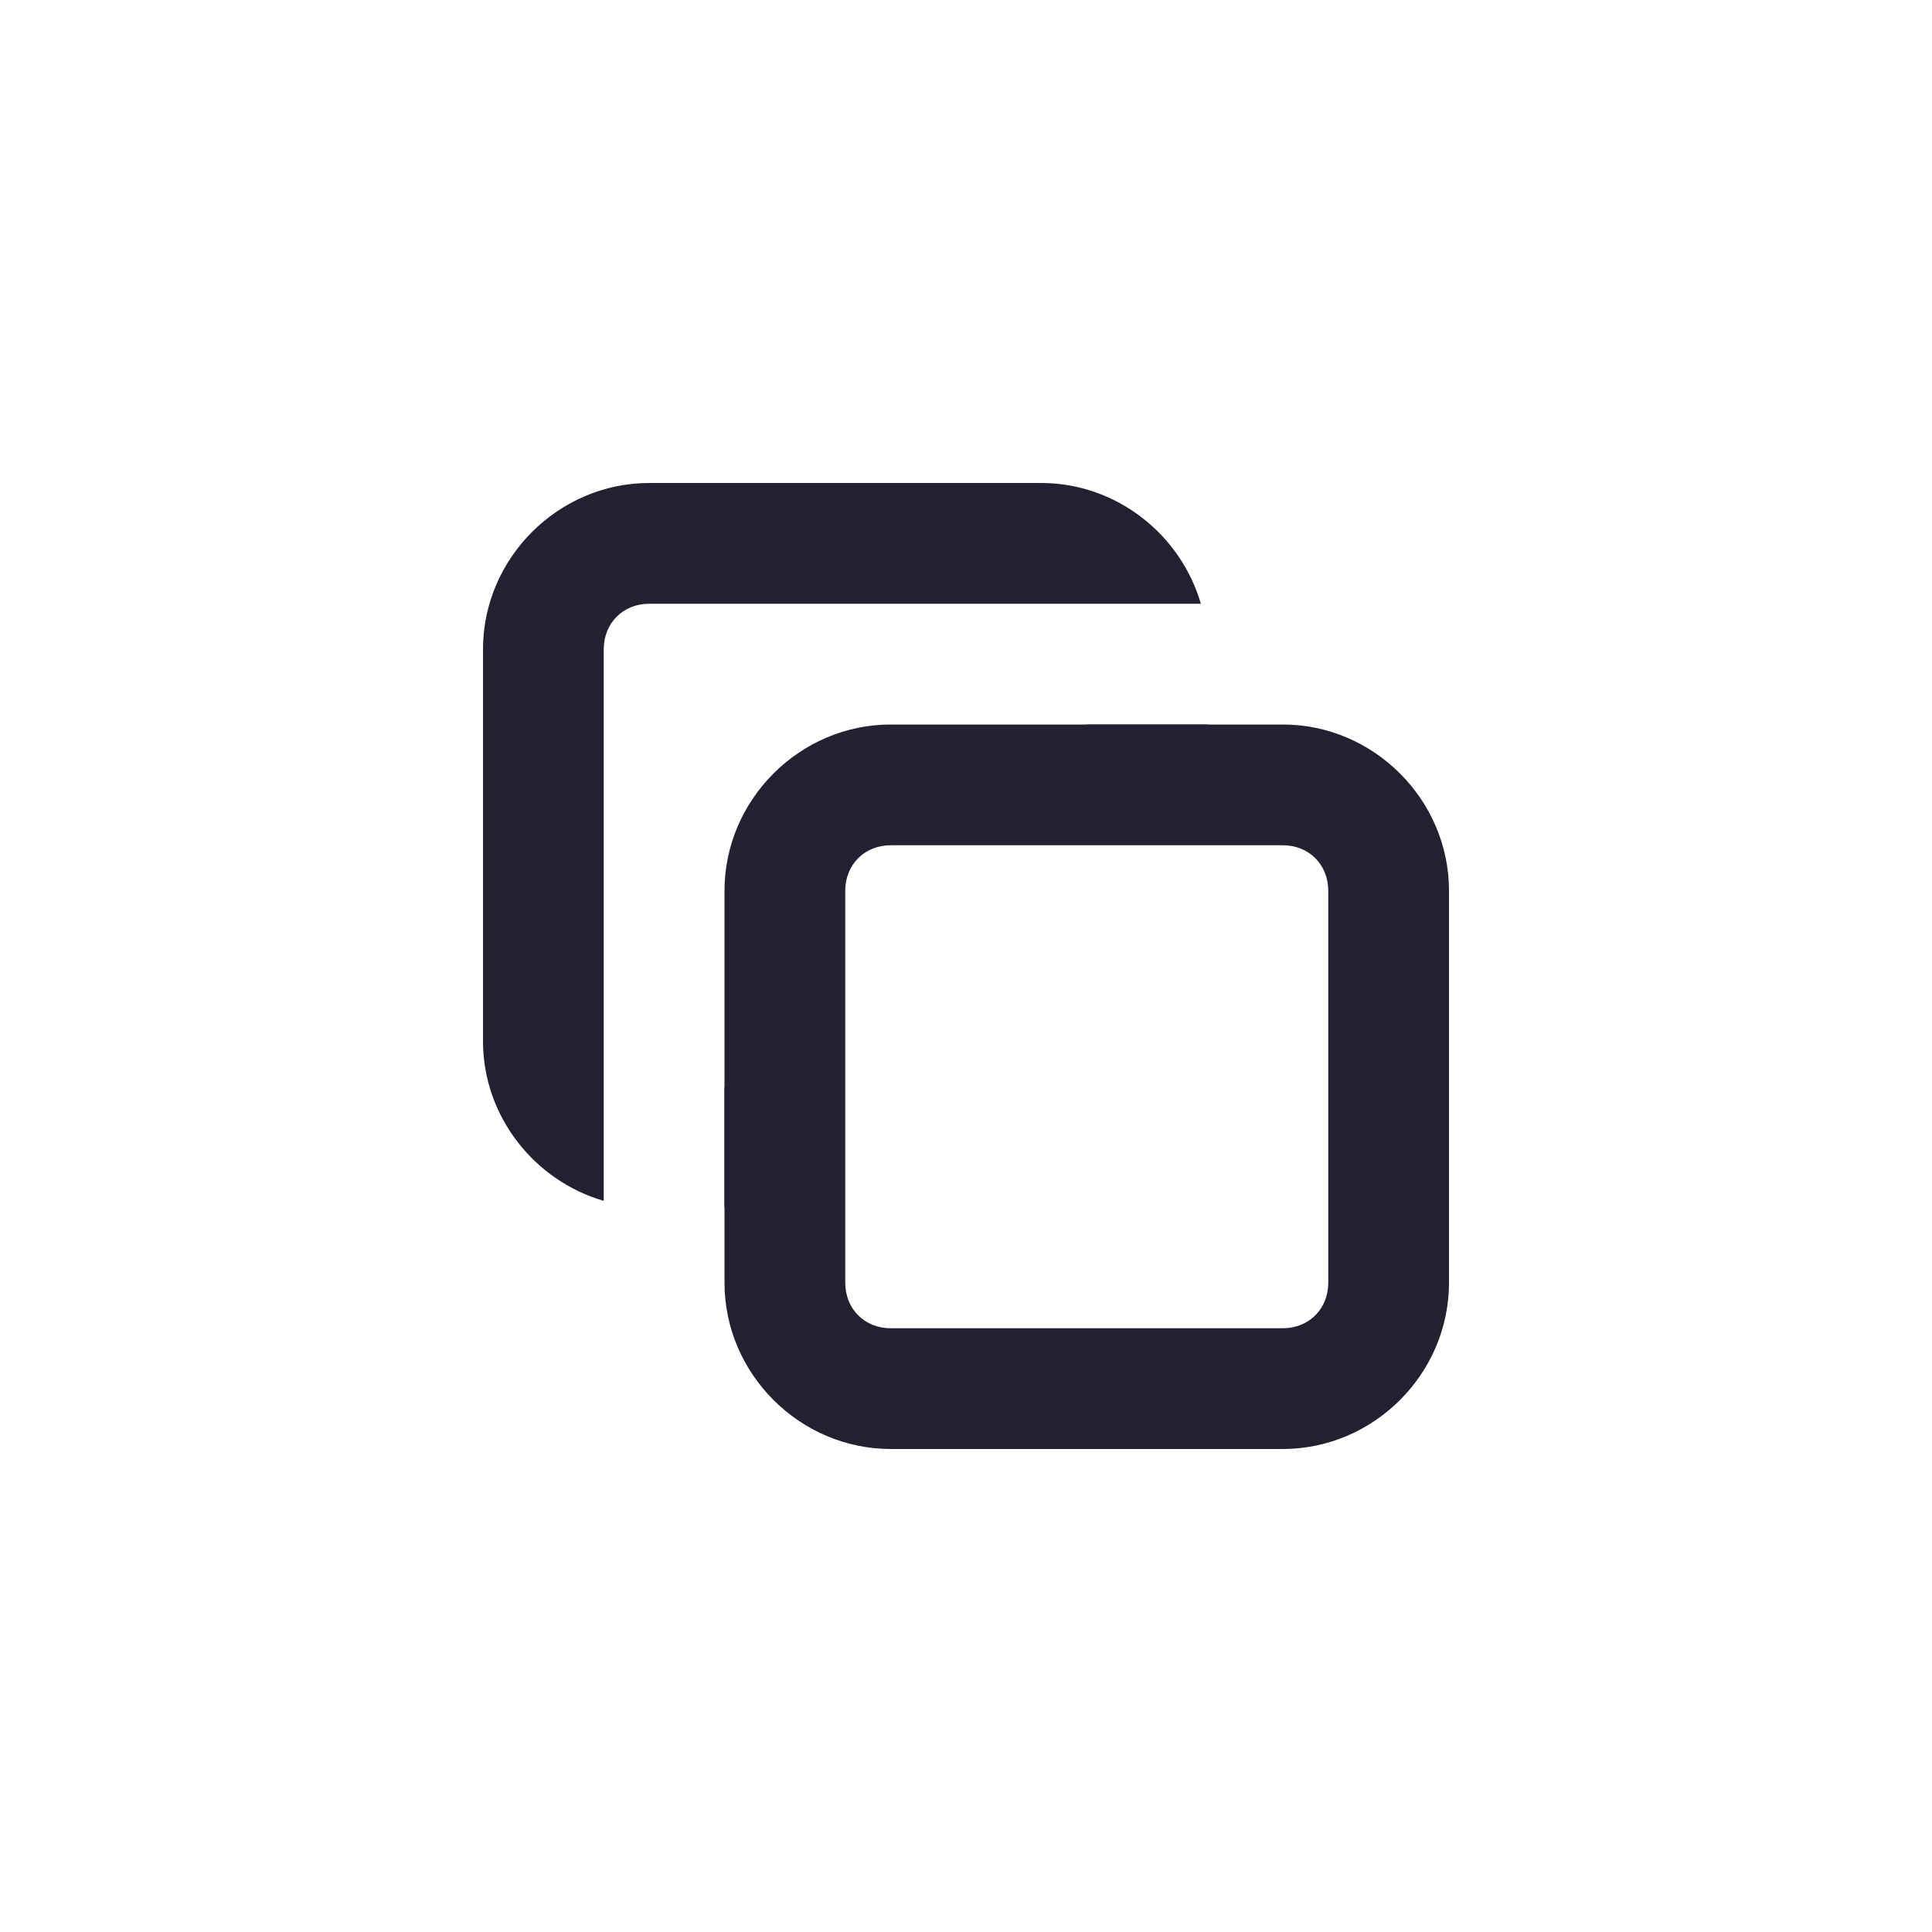
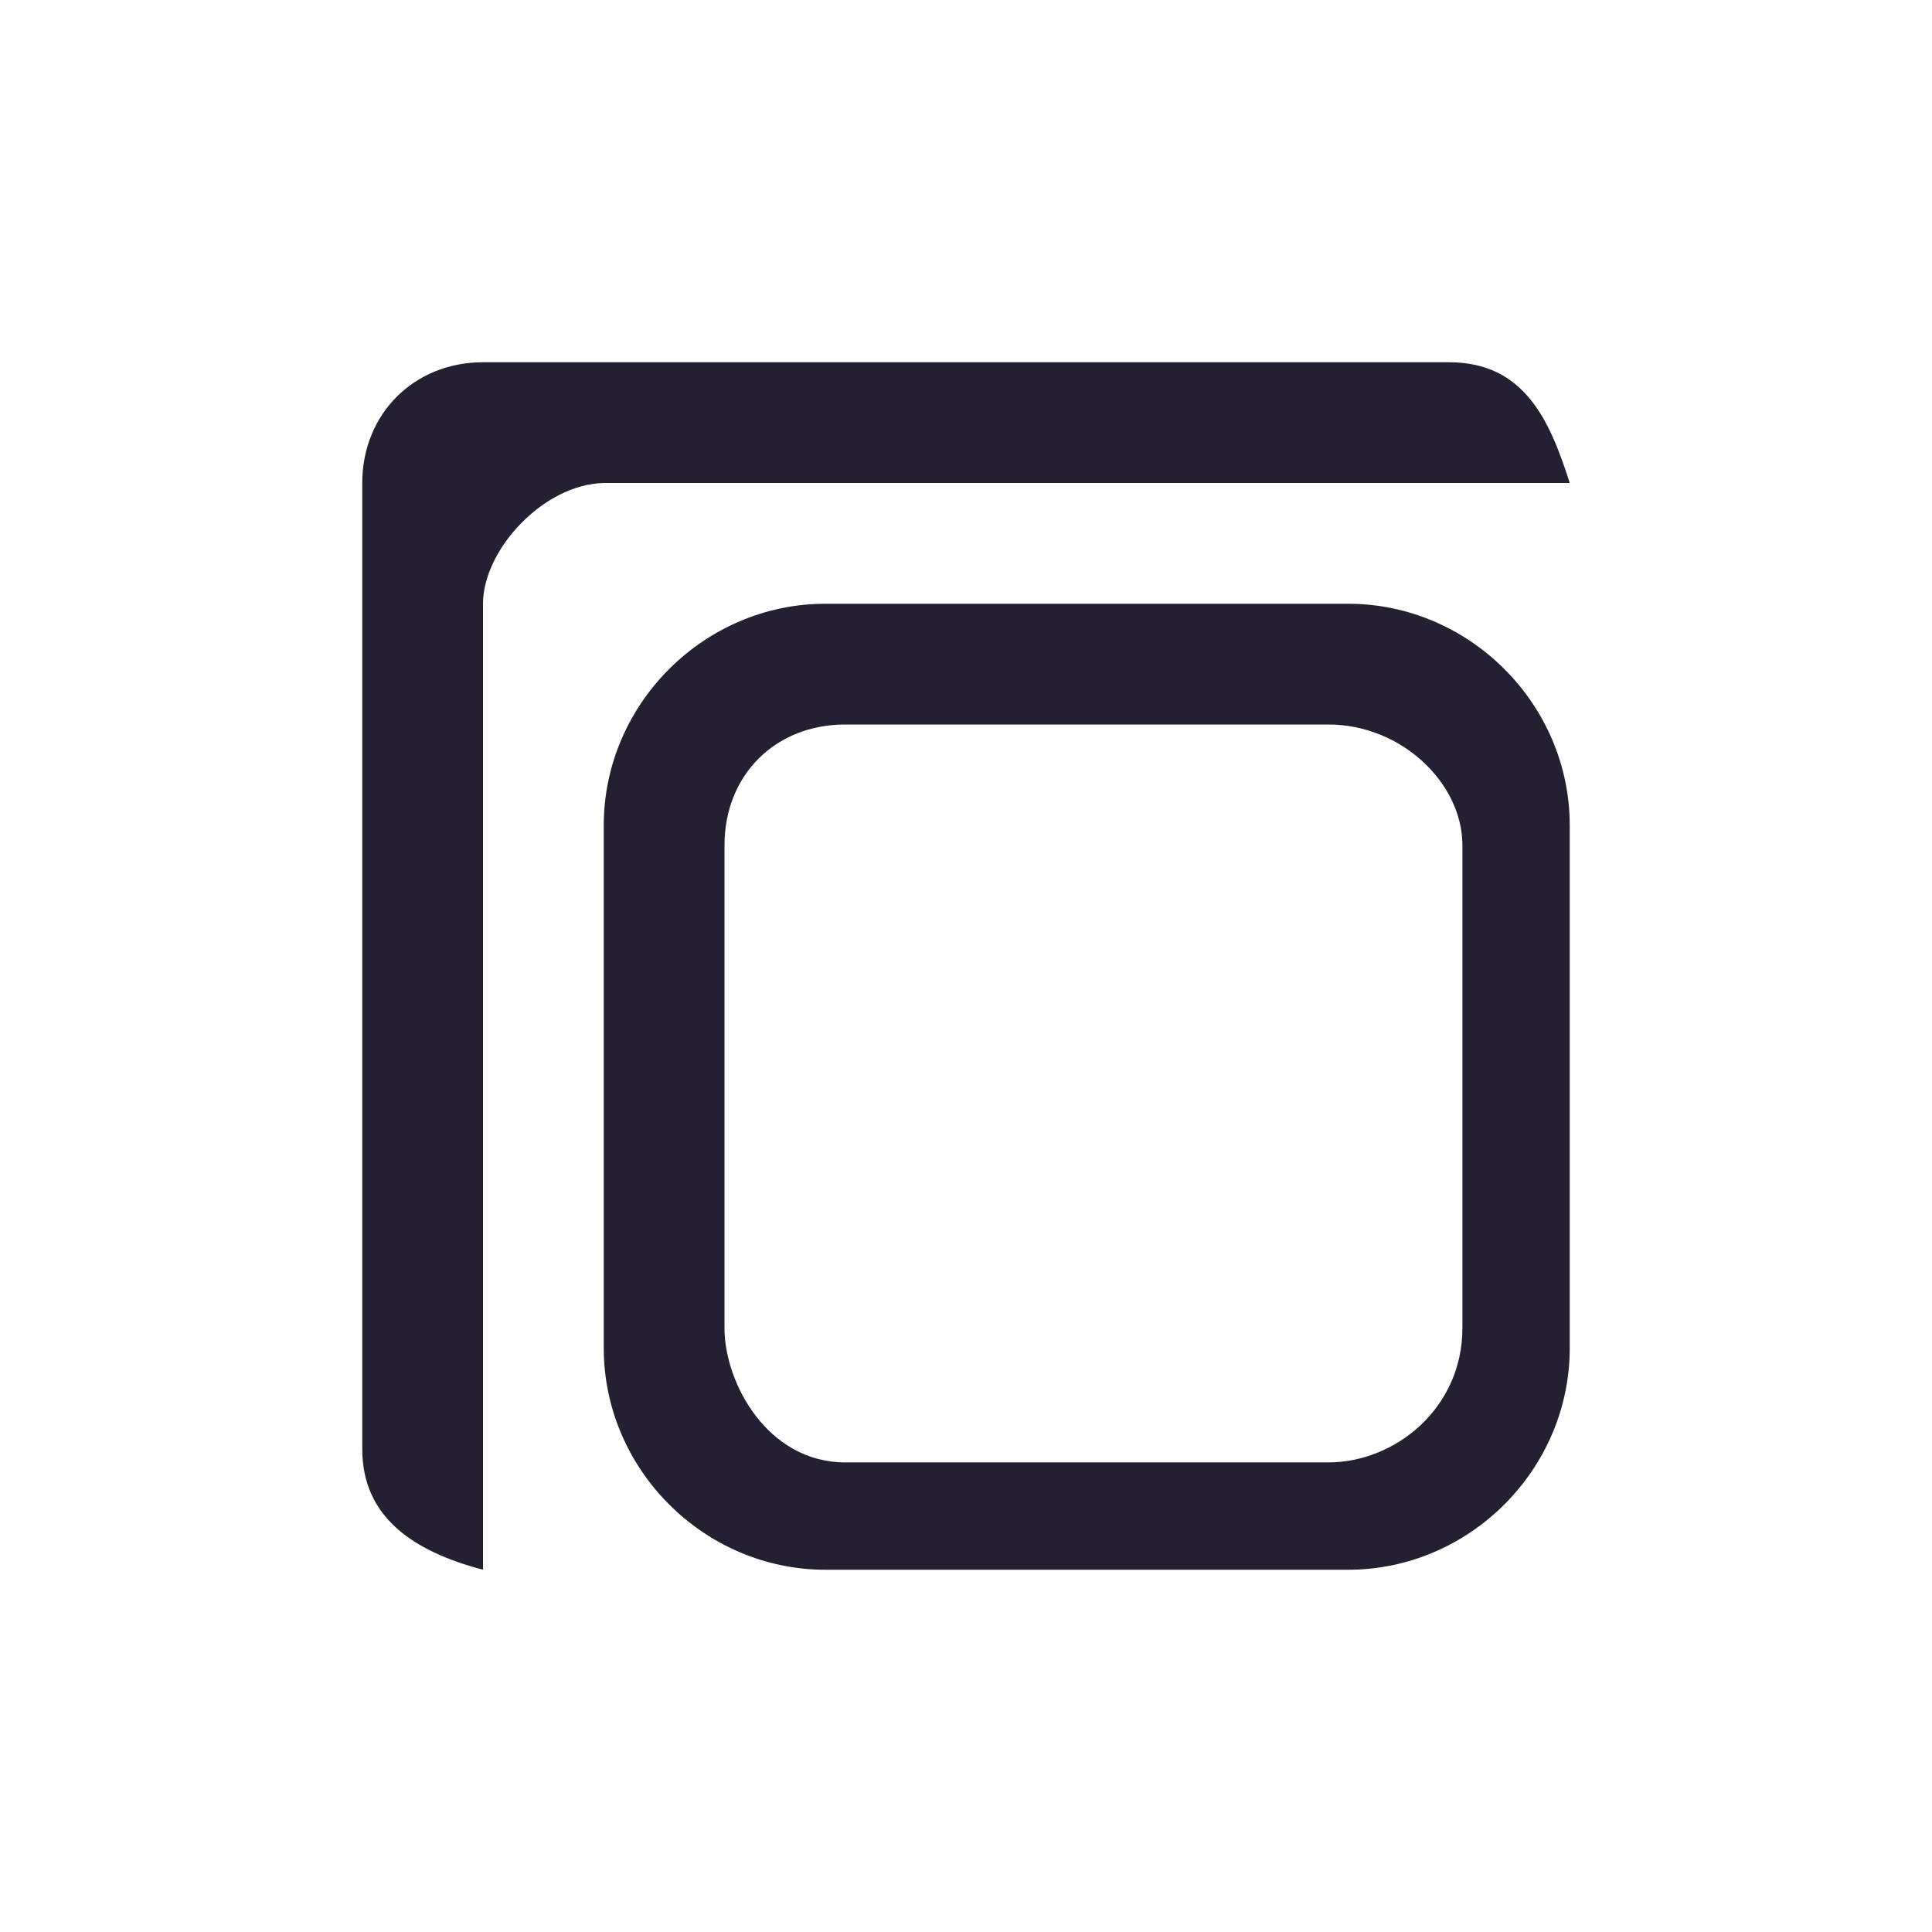
<svg xmlns="http://www.w3.org/2000/svg" height="16px" viewBox="0 0 16 16" width="16px" version="1.1" id="svg4">
  <defs id="defs8" />
-   <path style="color:#000000;fill:#241f31;stroke-linecap:round;stroke-linejoin:round;-inkscape-stroke:none" d="M 7.377,6 C 6.623,6 6,6.623 6,7.377 V 10.623 C 6,11.377 6.623,12 7.377,12 H 10.623 C 11.377,12 12,11.377 12,10.623 V 7.377 C 12,6.623 11.377,6 10.623,6 Z m 0,1 H 10.623 C 10.84,7 11,7.16 11,7.377 V 10.623 C 11,10.84 10.84,11 10.623,11 H 7.377 C 7.16,11 7,10.84 7,10.623 V 7.377 C 7,7.16 7.16,7 7.377,7 Z" id="rect1" />
-   <path id="rect1-5" style="color:#000000;fill:#241f31;stroke-linecap:round;stroke-linejoin:round;-inkscape-stroke:none" d="M 5.377 4 C 4.623 4 4 4.623 4 5.377 L 4 8.623 C 4 9.246 4.427 9.779 5 9.945 L 5 8.623 L 5 8.5 L 5 5.377 C 5 5.16 5.16 5 5.377 5 L 8 5 L 8.623 5 L 9.945 5 C 9.779 4.427 9.246 4 8.623 4 L 5.377 4 z M 9 6 L 9 6.5 L 10 6.5 L 10 6 L 9 6 z M 6 9 L 6 10 L 6.5 10 L 6.5 9 L 6 9 z " />
+   <path style="color:#000000;fill:#241f31;stroke-width:1;stroke-linecap:round;stroke-linejoin:round;-inkscape-stroke:none" d="M 6.836,5 C 5.831,5 5,5.831 5,6.836 v 4.328 c 0,1.005 0.831,1.836 1.836,1.836 H 11.164 C 12.169,13 13,12.169 13,11.164 V 6.836 C 13,5.831 12.169,5 11.164,5 Z M 7,6 h 4 c 0.608,0 1.111,0.487 1.111,1 v 4 c 0,0.659 -0.553,1.111 -1.111,1.111 H 7 C 6.356,12.111 6,11.452 6,11 V 7 C 6,6.42 6.419,6 7,6 Z" id="rect1" />
+   <path id="rect1-5" style="color:#000000;fill:#241f31;stroke-width:1;stroke-linecap:round;stroke-linejoin:round;-inkscape-stroke:none" d="M 4,3 C 3.428,3 3,3.429 3,4 v 8 c 0,0.567 0.427,0.849 1,1 V 8 12 5 C 4,4.555 4.499,4.011 5,4 h 4 3 1 C 12.834,3.479 12.623,3 12,3 Z" />
</svg>
